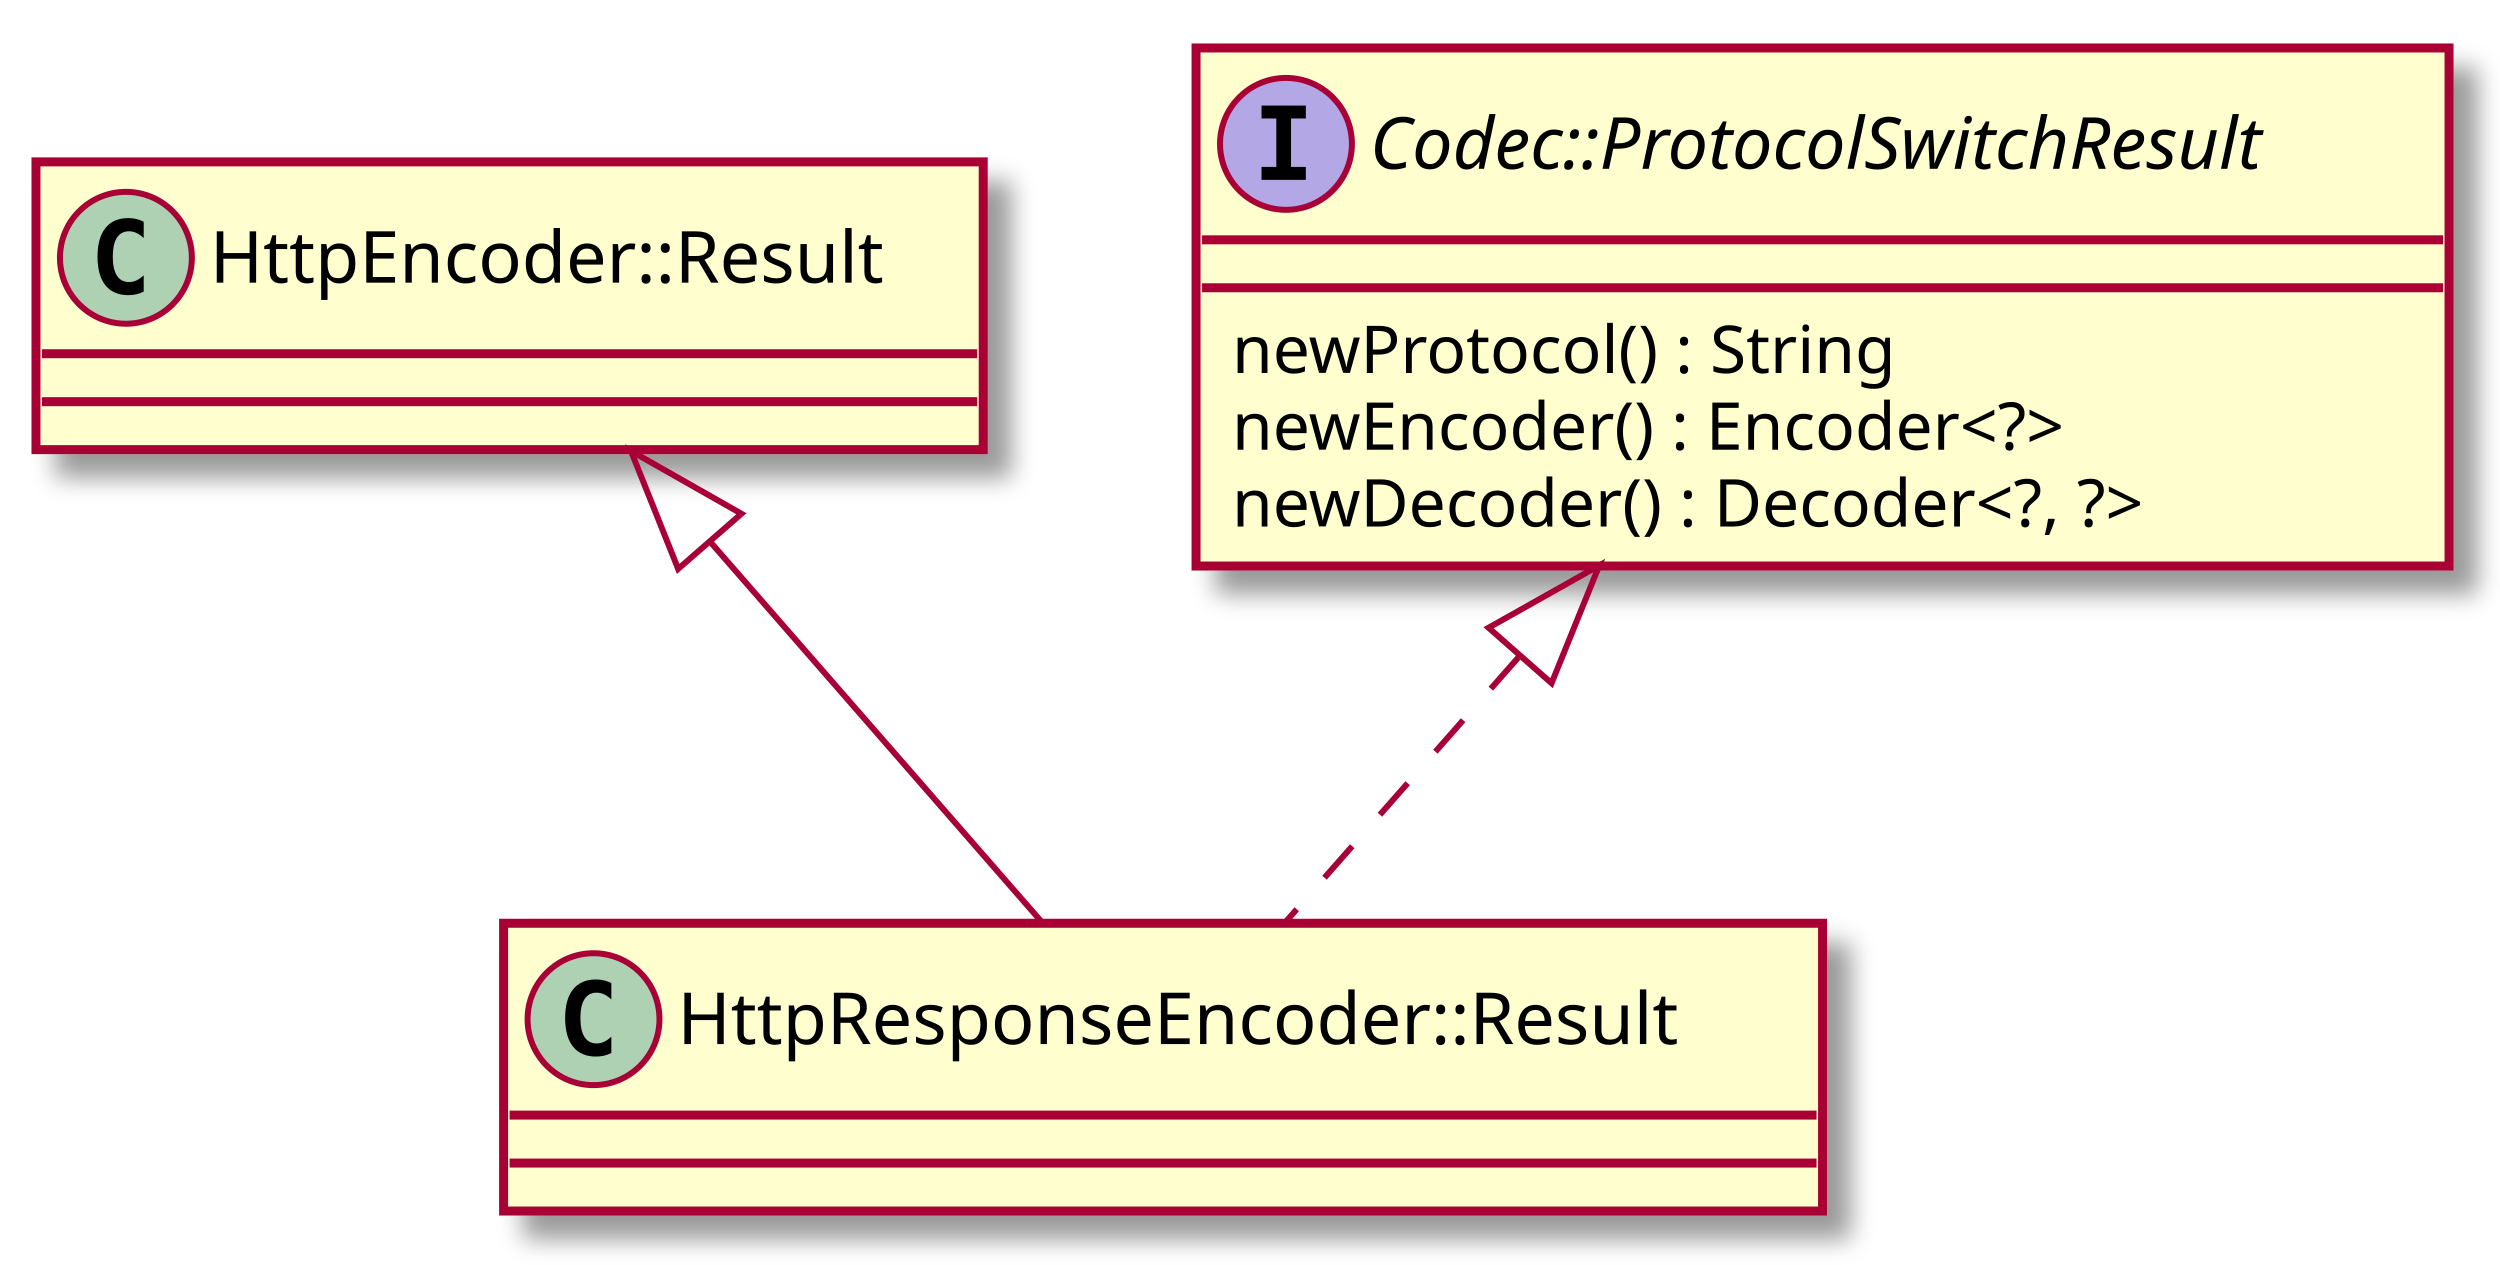
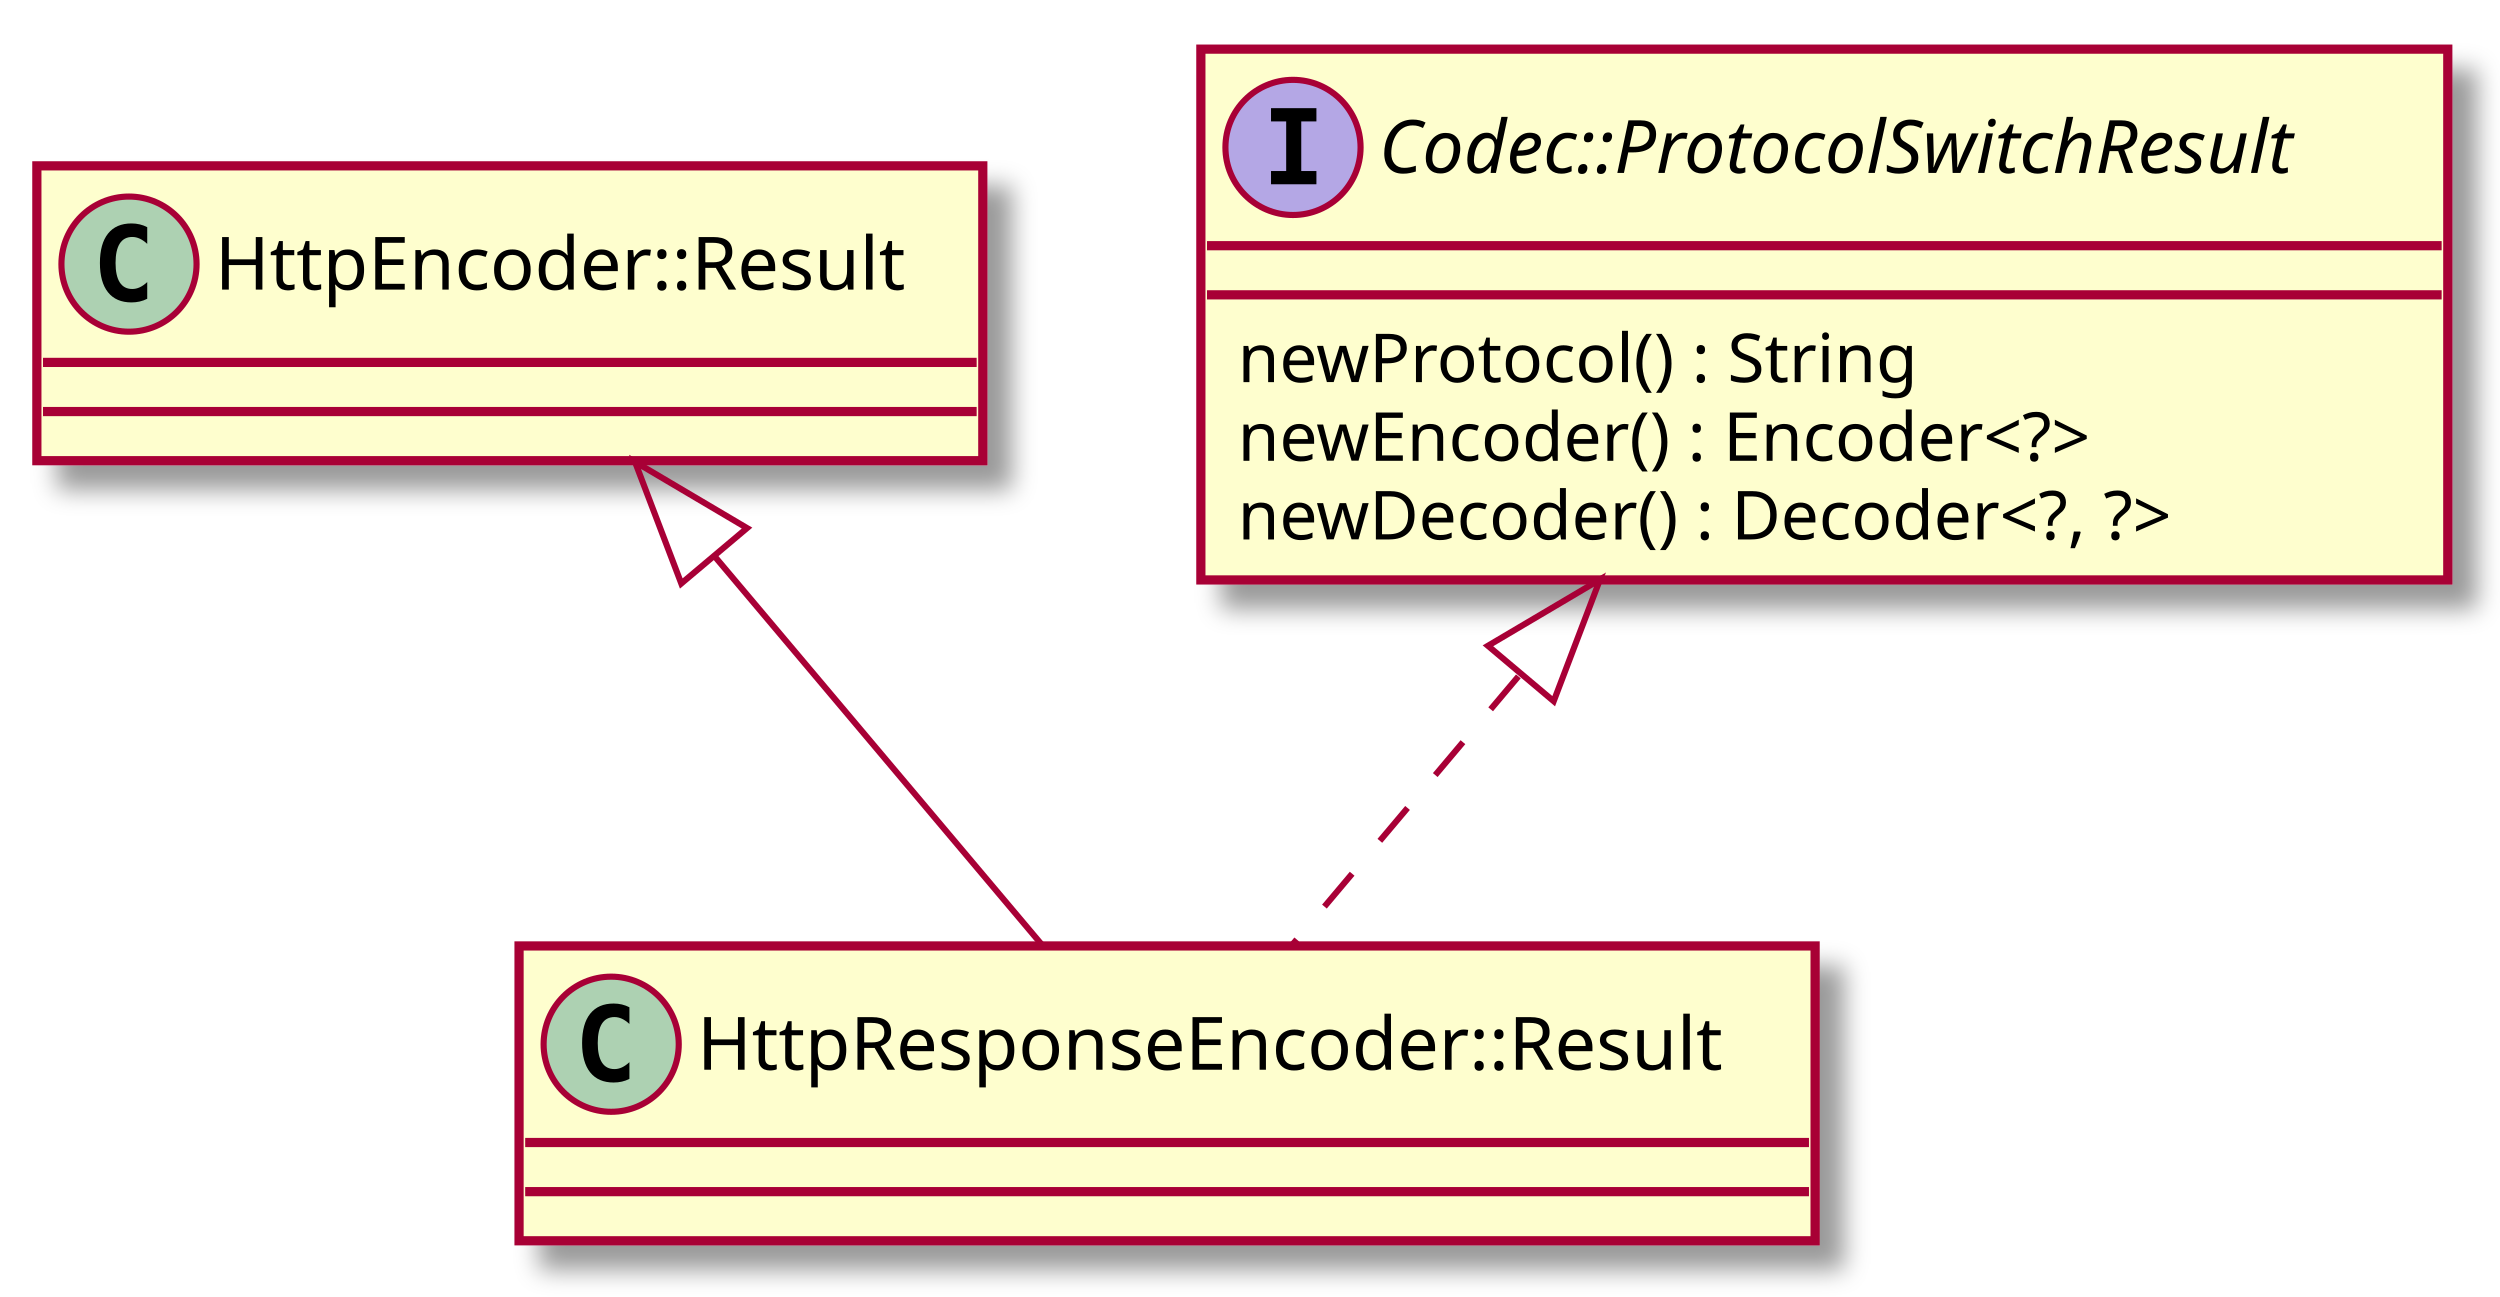
- <svg xmlns="http://www.w3.org/2000/svg" contentScriptType="application/ecmascript" contentStyleType="text/css" height="211px" preserveAspectRatio="none" style="width:417px;height:211px;" version="1.1" viewBox="0 0 417 211" width="417px" zoomAndPan="magnify">
+ <svg xmlns="http://www.w3.org/2000/svg" contentScriptType="application/ecmascript" contentStyleType="text/css" height="211px" preserveAspectRatio="none" style="width:407px;height:211px;" version="1.1" viewBox="0 0 407 211" width="407px" zoomAndPan="magnify">
  <defs>
-     <filter height="300%" id="fqu7wjx" width="300%" x="-1" y="-1">
+     <filter height="300%" id="fw8o3c8" width="300%" x="-1" y="-1">
      <feGaussianBlur result="blurOut" stdDeviation="2.0" />
      <feColorMatrix in="blurOut" result="blurOut2" type="matrix" values="0 0 0 0 0 0 0 0 0 0 0 0 0 0 0 0 0 0 .4 0" />
      <feOffset dx="4.0" dy="4.0" in="blurOut2" result="blurOut3" />
      <feBlend in="SourceGraphic" in2="blurOut3" mode="normal" />
    </filter>
  </defs>
  <g>
-     <rect fill="#FEFECE" filter="url(#fqu7wjx)" height="48" style="stroke: #A80036; stroke-width: 1.5;" width="220" x="84" y="154" />
-     <ellipse cx="99" cy="170" fill="#ADD1B2" rx="11" ry="11" style="stroke: #A80036; stroke-width: 1.0;" />
-     <path d="M101.969,175.641 Q101.391,175.938 100.75,176.086 Q100.109,176.234 99.406,176.234 Q96.906,176.234 95.586,174.586 Q94.266,172.938 94.266,169.812 Q94.266,166.688 95.586,165.031 Q96.906,163.375 99.406,163.375 Q100.109,163.375 100.758,163.531 Q101.406,163.688 101.969,163.984 L101.969,166.703 Q101.344,166.125 100.75,165.852 Q100.156,165.578 99.531,165.578 Q98.188,165.578 97.5,166.648 Q96.812,167.719 96.812,169.812 Q96.812,171.906 97.5,172.977 Q98.188,174.047 99.531,174.047 Q100.156,174.047 100.75,173.773 Q101.344,173.5 101.969,172.922 L101.969,175.641 Z " />
-     <text fill="#000000" font-family="sans-serif" font-size="12" lengthAdjust="spacingAndGlyphs" textLength="188" x="113" y="174.154">HttpResponseEncoder::Result</text>
-     <line style="stroke: #A80036; stroke-width: 1.5;" x1="85" x2="303" y1="186" y2="186" />
-     <line style="stroke: #A80036; stroke-width: 1.5;" x1="85" x2="303" y1="194" y2="194" />
-     <rect fill="#FEFECE" filter="url(#fqu7wjx)" height="48" style="stroke: #A80036; stroke-width: 1.5;" width="158" x="6" y="27" />
+     <rect fill="#FEFECE" filter="url(#fw8o3c8)" height="48" style="stroke: #A80036; stroke-width: 1.5;" width="211" x="84.5" y="154" />
+     <ellipse cx="99.5" cy="170" fill="#ADD1B2" rx="11" ry="11" style="stroke: #A80036; stroke-width: 1.0;" />
+     <path d="M102.469,175.641 Q101.891,175.938 101.25,176.086 Q100.609,176.234 99.906,176.234 Q97.406,176.234 96.086,174.586 Q94.766,172.938 94.766,169.812 Q94.766,166.688 96.086,165.031 Q97.406,163.375 99.906,163.375 Q100.609,163.375 101.258,163.531 Q101.906,163.688 102.469,163.984 L102.469,166.703 Q101.844,166.125 101.25,165.852 Q100.656,165.578 100.031,165.578 Q98.688,165.578 98,166.648 Q97.312,167.719 97.312,169.812 Q97.312,171.906 98,172.977 Q98.688,174.047 100.031,174.047 Q100.656,174.047 101.25,173.773 Q101.844,173.5 102.469,172.922 L102.469,175.641 Z " />
+     <text fill="#000000" font-family="sans-serif" font-size="12" lengthAdjust="spacingAndGlyphs" textLength="179" x="113.5" y="174.154">HttpResponseEncoder::Result</text>
+     <line style="stroke: #A80036; stroke-width: 1.5;" x1="85.5" x2="294.5" y1="186" y2="186" />
+     <line style="stroke: #A80036; stroke-width: 1.5;" x1="85.5" x2="294.5" y1="194" y2="194" />
+     <rect fill="#FEFECE" filter="url(#fw8o3c8)" height="48" style="stroke: #A80036; stroke-width: 1.5;" width="154" x="6" y="27" />
    <ellipse cx="21" cy="43" fill="#ADD1B2" rx="11" ry="11" style="stroke: #A80036; stroke-width: 1.0;" />
    <path d="M23.969,48.641 Q23.391,48.938 22.75,49.086 Q22.109,49.234 21.406,49.234 Q18.906,49.234 17.586,47.586 Q16.266,45.938 16.266,42.812 Q16.266,39.688 17.586,38.031 Q18.906,36.375 21.406,36.375 Q22.109,36.375 22.758,36.531 Q23.406,36.688 23.969,36.984 L23.969,39.703 Q23.344,39.125 22.75,38.852 Q22.156,38.578 21.531,38.578 Q20.188,38.578 19.5,39.648 Q18.812,40.719 18.812,42.812 Q18.812,44.906 19.5,45.977 Q20.188,47.047 21.531,47.047 Q22.156,47.047 22.75,46.773 Q23.344,46.5 23.969,45.922 L23.969,48.641 Z " />
-     <text fill="#000000" font-family="sans-serif" font-size="12" lengthAdjust="spacingAndGlyphs" textLength="126" x="35" y="47.154">HttpEncoder::Result</text>
-     <line style="stroke: #A80036; stroke-width: 1.5;" x1="7" x2="163" y1="59" y2="59" />
-     <line style="stroke: #A80036; stroke-width: 1.5;" x1="7" x2="163" y1="67" y2="67" />
-     <rect fill="#FEFECE" filter="url(#fqu7wjx)" height="86.414" style="stroke: #A80036; stroke-width: 1.5;" width="209" x="199.5" y="8" />
-     <ellipse cx="214.5" cy="24" fill="#B4A7E5" rx="11" ry="11" style="stroke: #A80036; stroke-width: 1.0;" />
-     <path d="M210.422,19.766 L210.422,17.609 L217.812,17.609 L217.812,19.766 L215.344,19.766 L215.344,27.844 L217.812,27.844 L217.812,30 L210.422,30 L210.422,27.844 L212.891,27.844 L212.891,19.766 L210.422,19.766 Z " />
-     <text fill="#000000" font-family="sans-serif" font-size="12" font-style="italic" lengthAdjust="spacingAndGlyphs" textLength="177" x="228.5" y="28.154">Codec::ProtocolSwitchResult</text>
-     <line style="stroke: #A80036; stroke-width: 1.5;" x1="200.5" x2="407.5" y1="40" y2="40" />
-     <line style="stroke: #A80036; stroke-width: 1.5;" x1="200.5" x2="407.5" y1="48" y2="48" />
-     <text fill="#000000" font-family="sans-serif" font-size="11" lengthAdjust="spacingAndGlyphs" textLength="123" x="205.5" y="62.21">newProtocol() : String</text>
-     <text fill="#000000" font-family="sans-serif" font-size="11" lengthAdjust="spacingAndGlyphs" textLength="159" x="205.5" y="75.015">newEncoder() : Encoder&lt;?&gt;</text>
-     <text fill="#000000" font-family="sans-serif" font-size="11" lengthAdjust="spacingAndGlyphs" textLength="175" x="205.5" y="87.82">newDecoder() : Decoder&lt;?, ?&gt;</text>
-     <path d="M118.505,90.424 C136.611,111.187 158.366,136.135 173.862,153.906 " fill="none" style="stroke: #A80036; stroke-width: 1.0;" />
-     <polygon fill="none" points="113.115,94.893,105.247,75.219,123.667,85.692,113.115,94.893" style="stroke: #A80036; stroke-width: 1.0;" />
-     <path d="M253.296,109.618 C239.587,125.197 225.52,141.182 214.529,153.672 " fill="none" style="stroke: #A80036; stroke-width: 1.0; stroke-dasharray: 7.0,7.0;" />
-     <polygon fill="none" points="248.291,104.709,266.759,94.319,258.801,113.958,248.291,104.709" style="stroke: #A80036; stroke-width: 1.0;" />
+     <text fill="#000000" font-family="sans-serif" font-size="12" lengthAdjust="spacingAndGlyphs" textLength="122" x="35" y="47.154">HttpEncoder::Result</text>
+     <line style="stroke: #A80036; stroke-width: 1.5;" x1="7" x2="159" y1="59" y2="59" />
+     <line style="stroke: #A80036; stroke-width: 1.5;" x1="7" x2="159" y1="67" y2="67" />
+     <rect fill="#FEFECE" filter="url(#fw8o3c8)" height="86.414" style="stroke: #A80036; stroke-width: 1.5;" width="203" x="195.5" y="8" />
+     <ellipse cx="210.5" cy="24" fill="#B4A7E5" rx="11" ry="11" style="stroke: #A80036; stroke-width: 1.0;" />
+     <path d="M206.922,19.766 L206.922,17.609 L214.312,17.609 L214.312,19.766 L211.844,19.766 L211.844,27.844 L214.312,27.844 L214.312,30 L206.922,30 L206.922,27.844 L209.391,27.844 L209.391,19.766 L206.922,19.766 Z " />
+     <text fill="#000000" font-family="sans-serif" font-size="12" font-style="italic" lengthAdjust="spacingAndGlyphs" textLength="171" x="224.5" y="28.154">Codec::ProtocolSwitchResult</text>
+     <line style="stroke: #A80036; stroke-width: 1.5;" x1="196.5" x2="397.5" y1="40" y2="40" />
+     <line style="stroke: #A80036; stroke-width: 1.5;" x1="196.5" x2="397.5" y1="48" y2="48" />
+     <text fill="#000000" font-family="sans-serif" font-size="11" lengthAdjust="spacingAndGlyphs" textLength="122" x="201.5" y="62.21">newProtocol() : String</text>
+     <text fill="#000000" font-family="sans-serif" font-size="11" lengthAdjust="spacingAndGlyphs" textLength="159" x="201.5" y="75.015">newEncoder() : Encoder&lt;?&gt;</text>
+     <text fill="#000000" font-family="sans-serif" font-size="11" lengthAdjust="spacingAndGlyphs" textLength="175" x="201.5" y="87.82">newDecoder() : Decoder&lt;?, ?&gt;</text>
+     <path d="M116.484,90.743 C133.93,111.45 154.694,136.095 169.698,153.903 " fill="none" style="stroke: #A80036; stroke-width: 1.0;" />
+     <polygon fill="none" points="110.911,94.992,103.378,75.187,121.618,85.972,110.911,94.992" style="stroke: #A80036; stroke-width: 1.0;" />
+     <path d="M247.19,110.121 C234.215,125.52 220.951,141.264 210.466,153.708 " fill="none" style="stroke: #A80036; stroke-width: 1.0; stroke-dasharray: 7.0,7.0;" />
+     <polygon fill="none" points="242.236,105.136,260.476,94.351,252.943,114.156,242.236,105.136" style="stroke: #A80036; stroke-width: 1.0;" />
  </g>
</svg>
